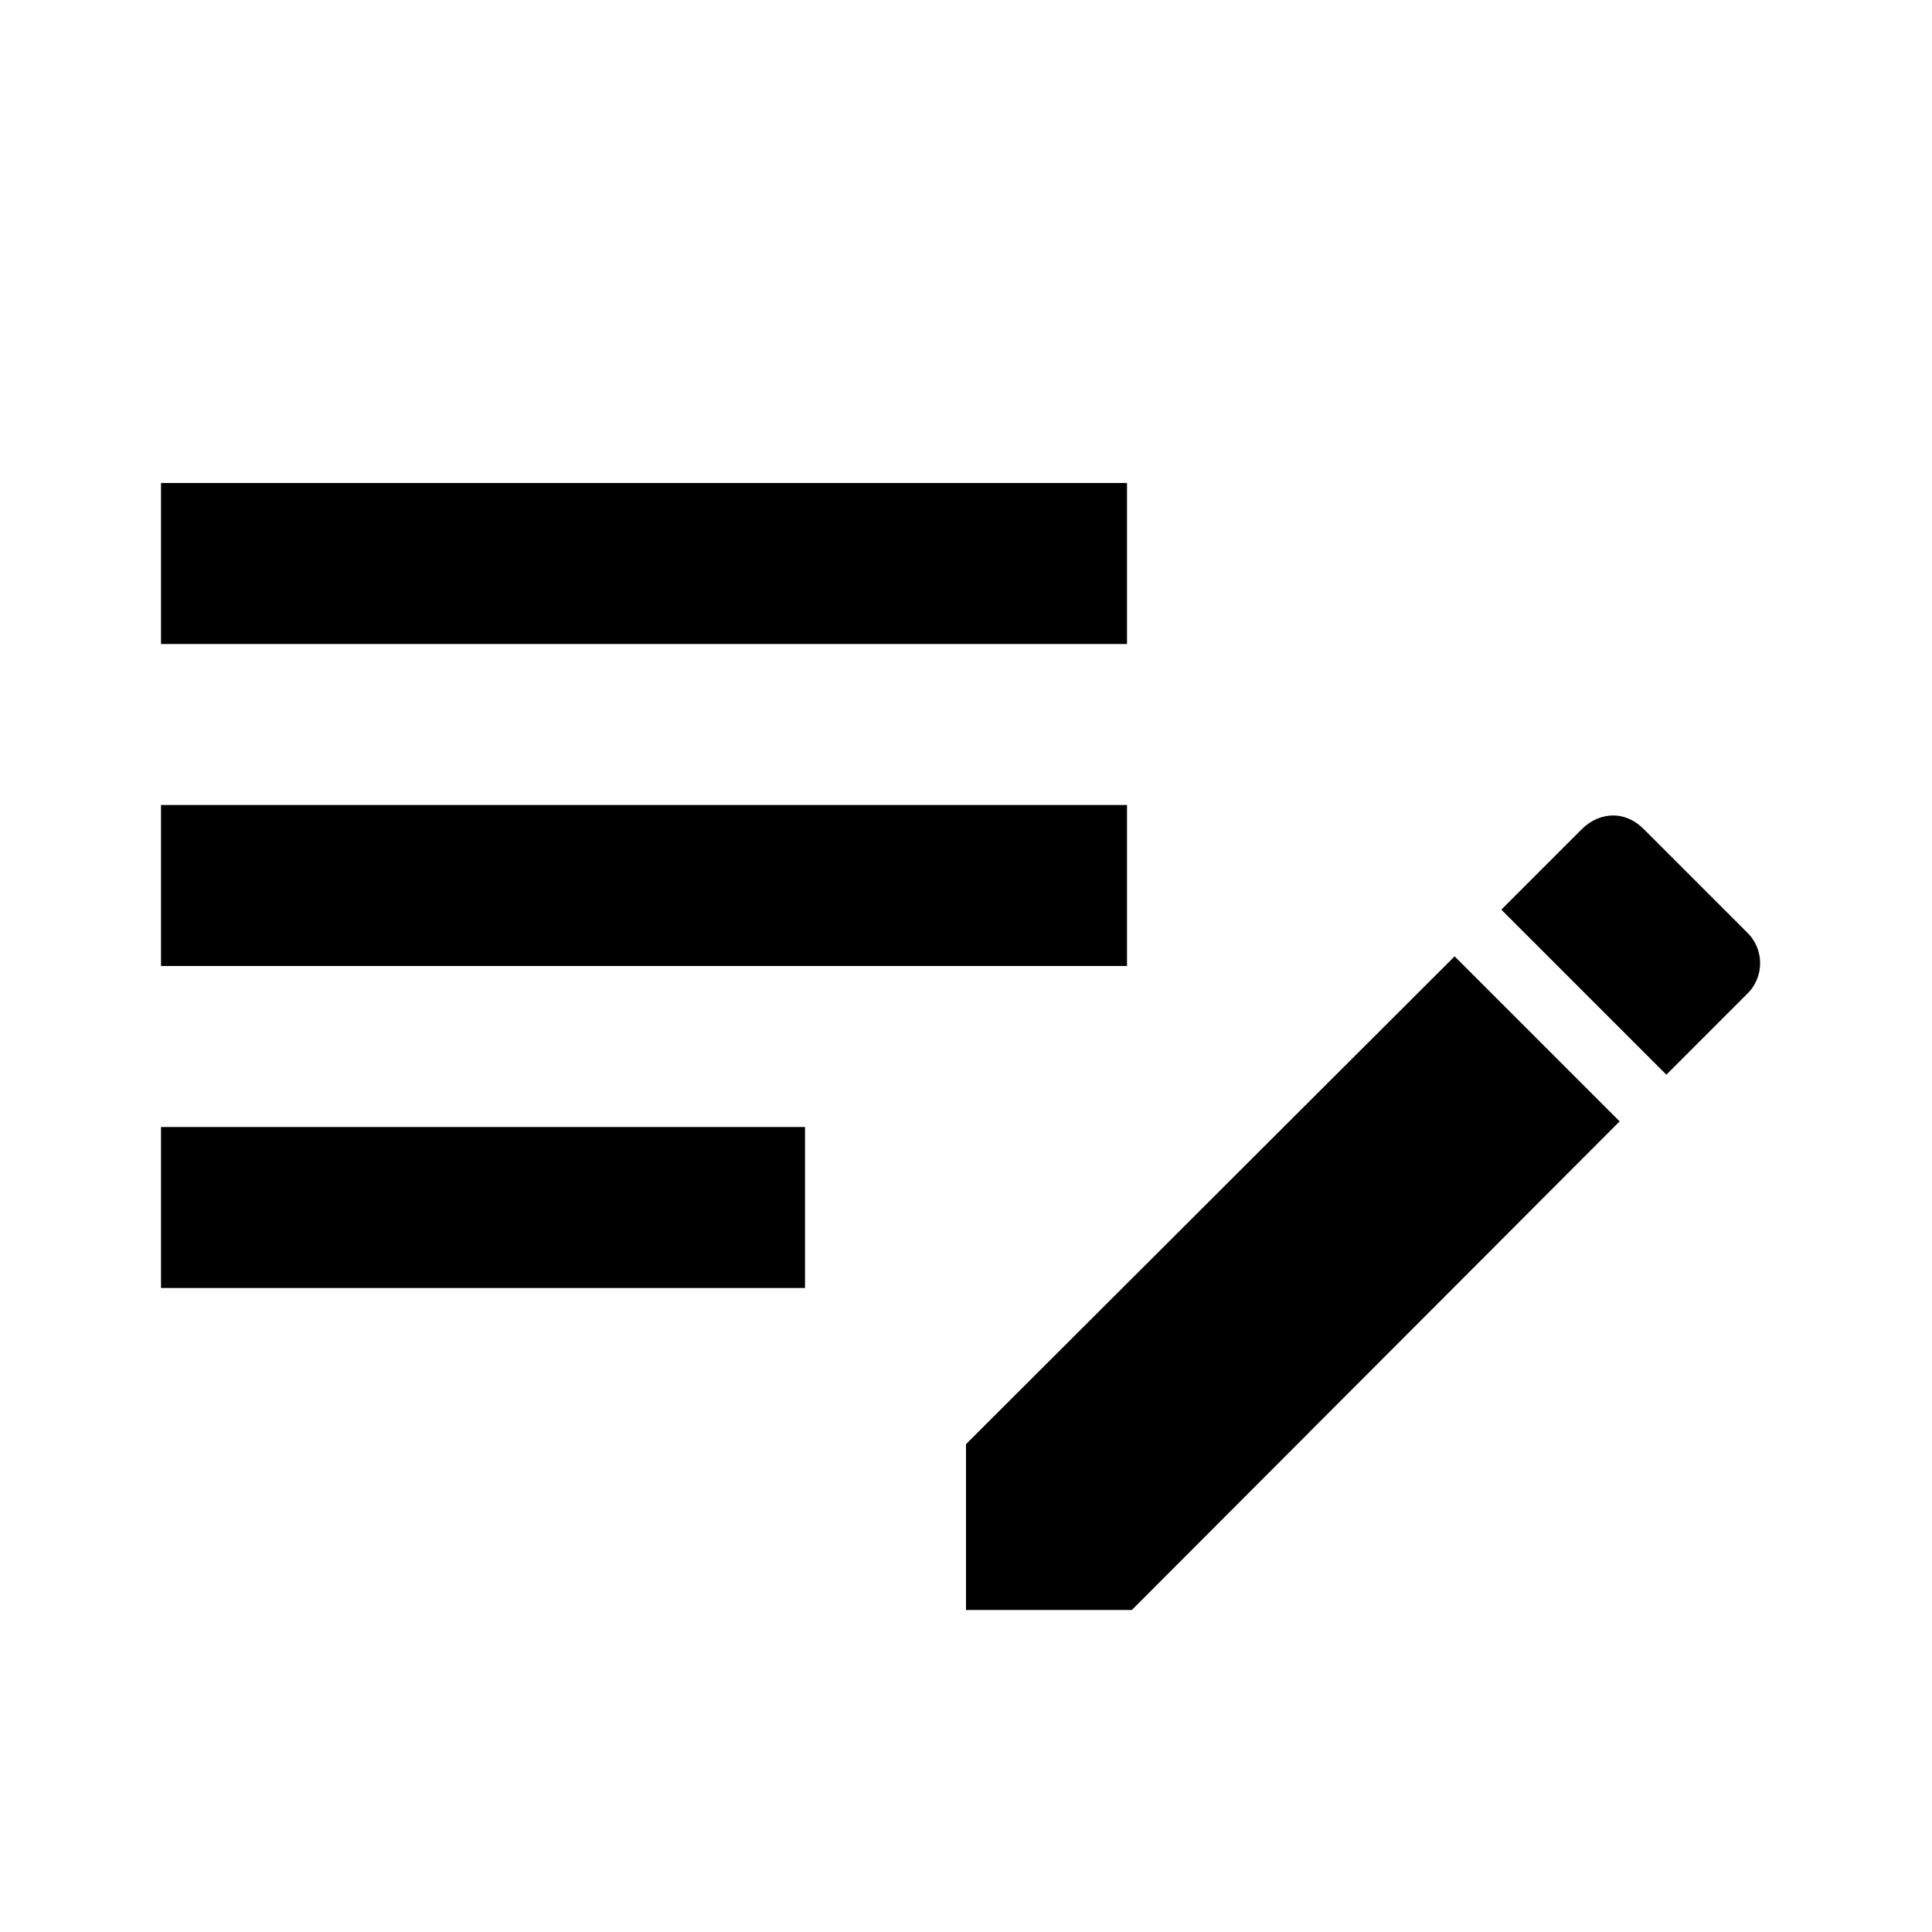
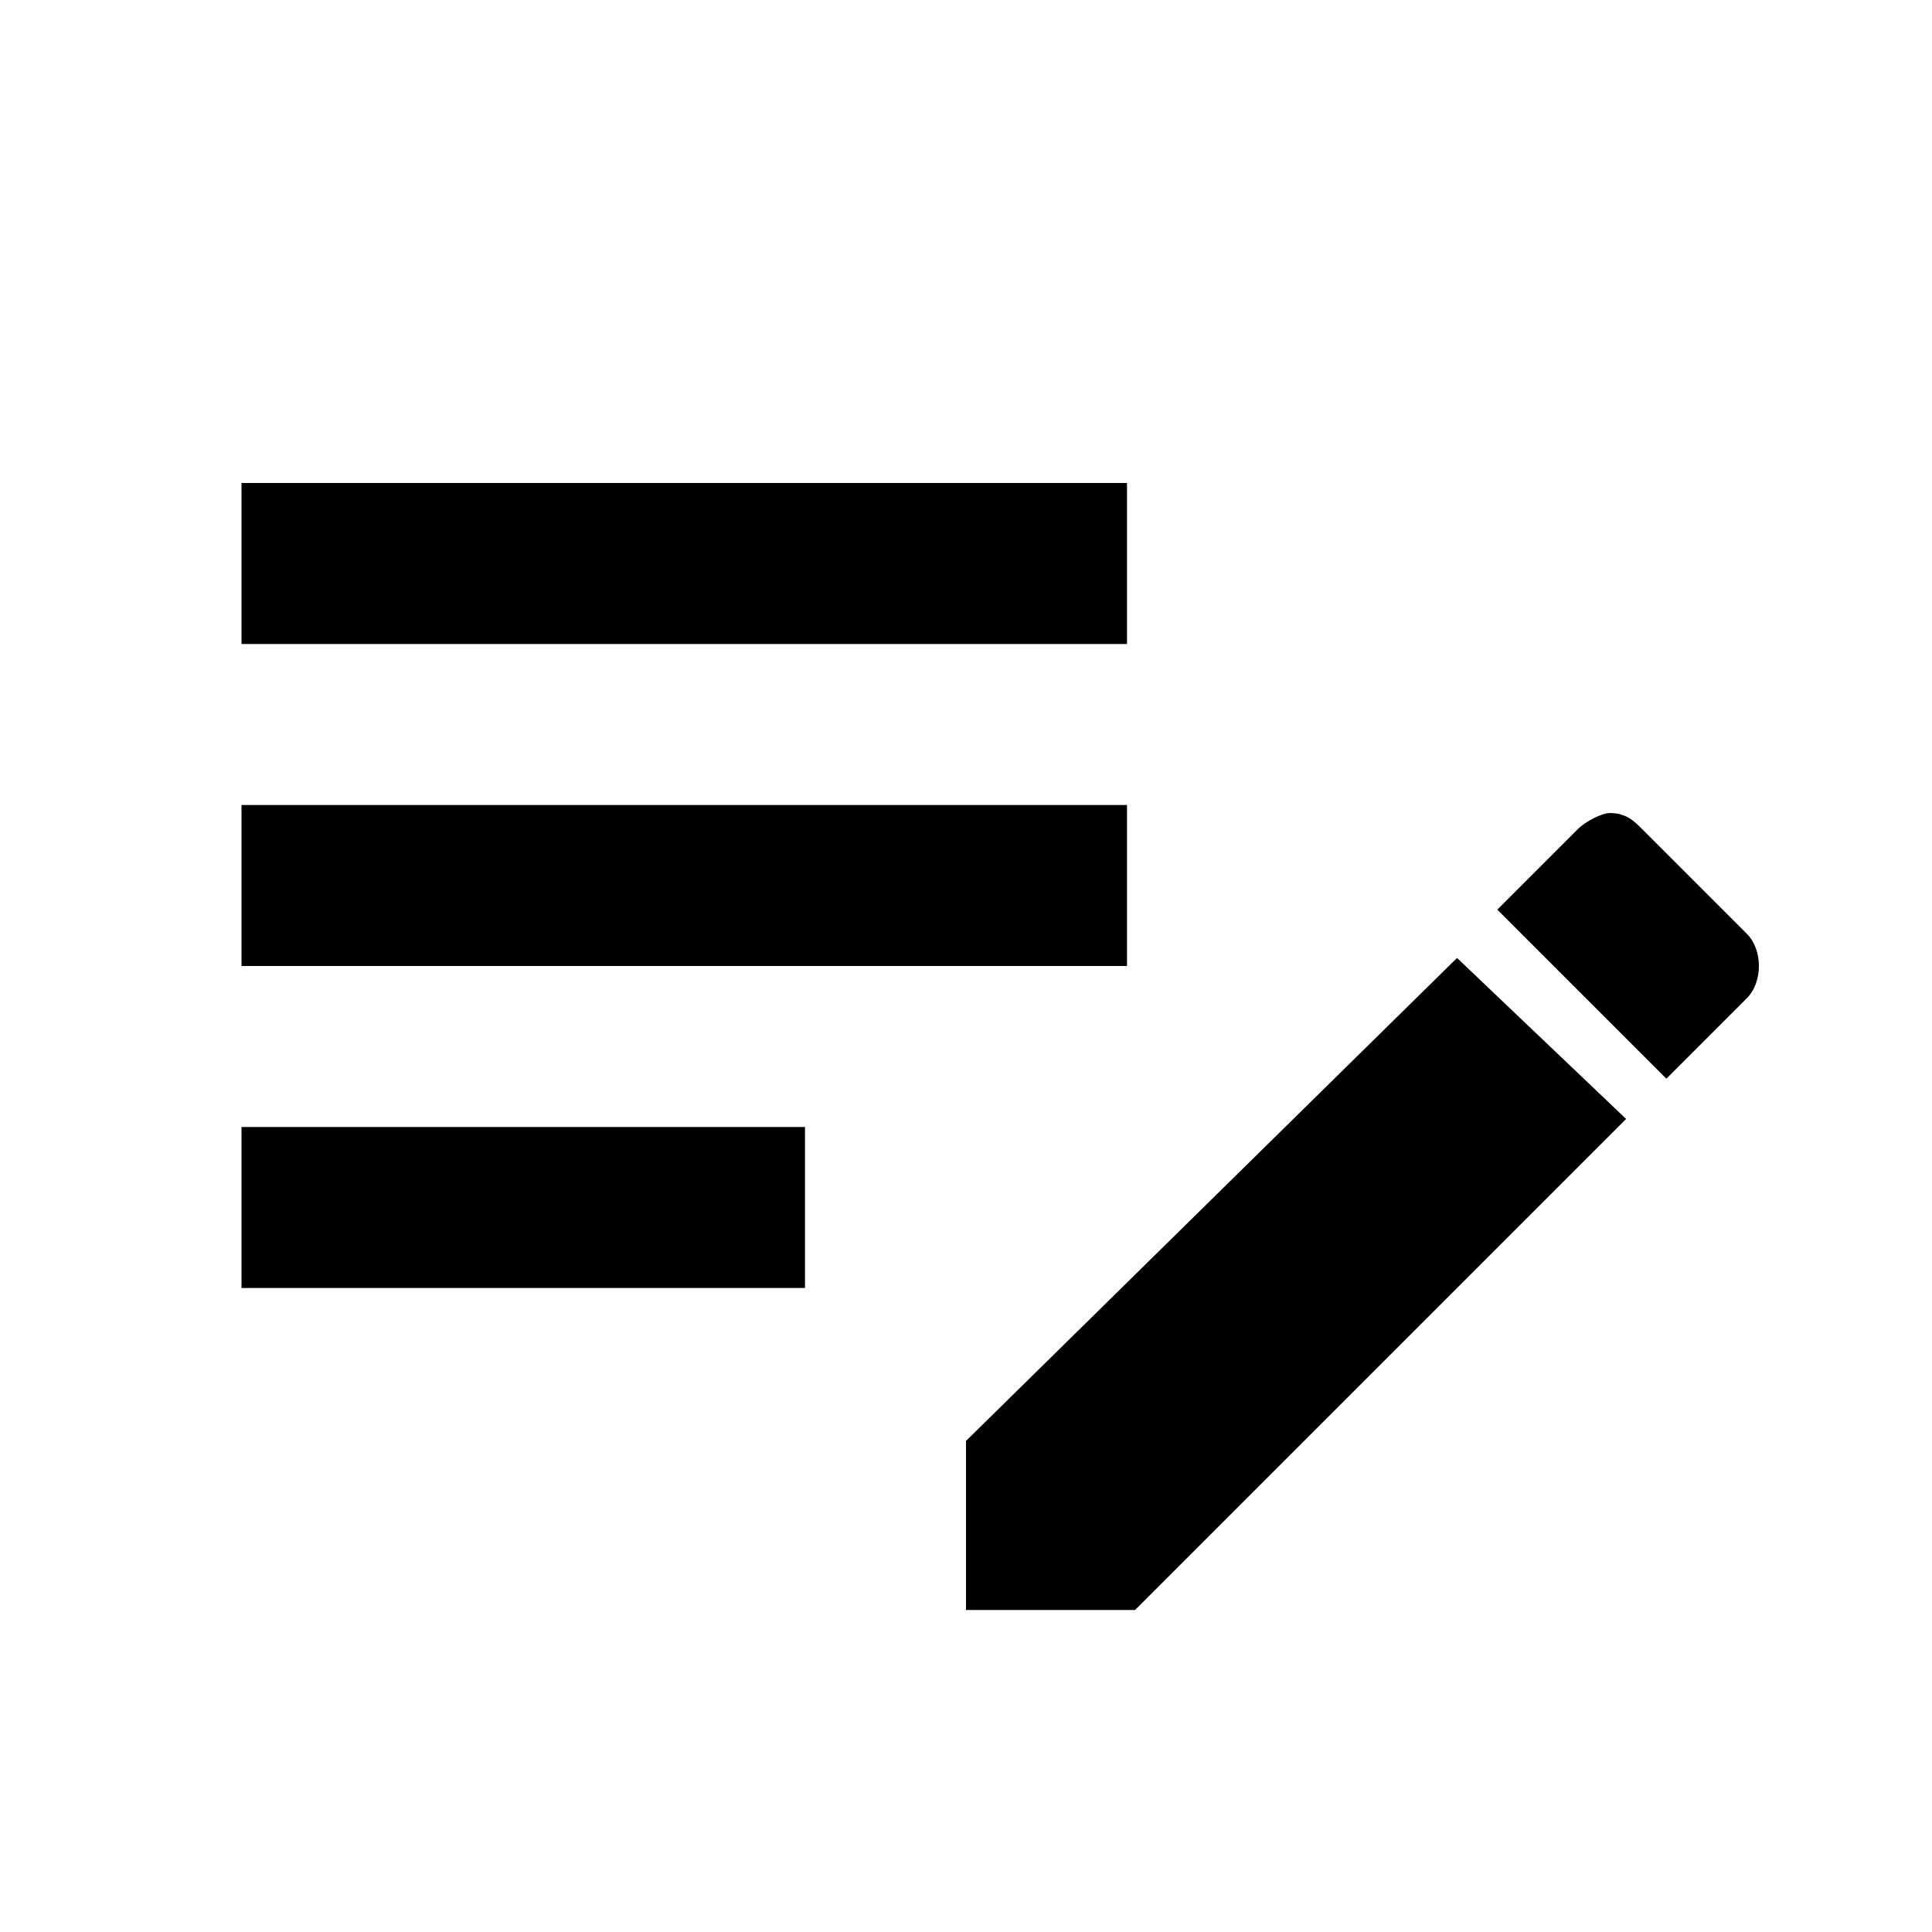
<svg xmlns="http://www.w3.org/2000/svg" version="1.1" id="mdi-playlist-edit" width="24" height="24" viewBox="0 0 24 24">
-   <path d="M2,6V8H14V6H2M2,10V12H14V10H2M20.04,10.13C19.9,10.13 19.76,10.19 19.65,10.3L18.65,11.3L20.7,13.35L21.7,12.35C21.92,12.14 21.92,11.79 21.7,11.58L20.42,10.3C20.31,10.19 20.18,10.13 20.04,10.13M18.07,11.88L12,17.94V20H14.06L20.12,13.93L18.07,11.88M2,14V16H10V14H2Z" />
+   <path d="M3 6V8H14V6H3M3 10V12H14V10H3M20 10.1C19.9 10.1 19.7 10.2 19.6 10.3L18.6 11.3L20.7 13.4L21.7 12.4C21.9 12.2 21.9 11.8 21.7 11.6L20.4 10.3C20.3 10.2 20.2 10.1 20 10.1M18.1 11.9L12 17.9V20H14.1L20.2 13.9L18.1 11.9M3 14V16H10V14H3Z" />
</svg>
